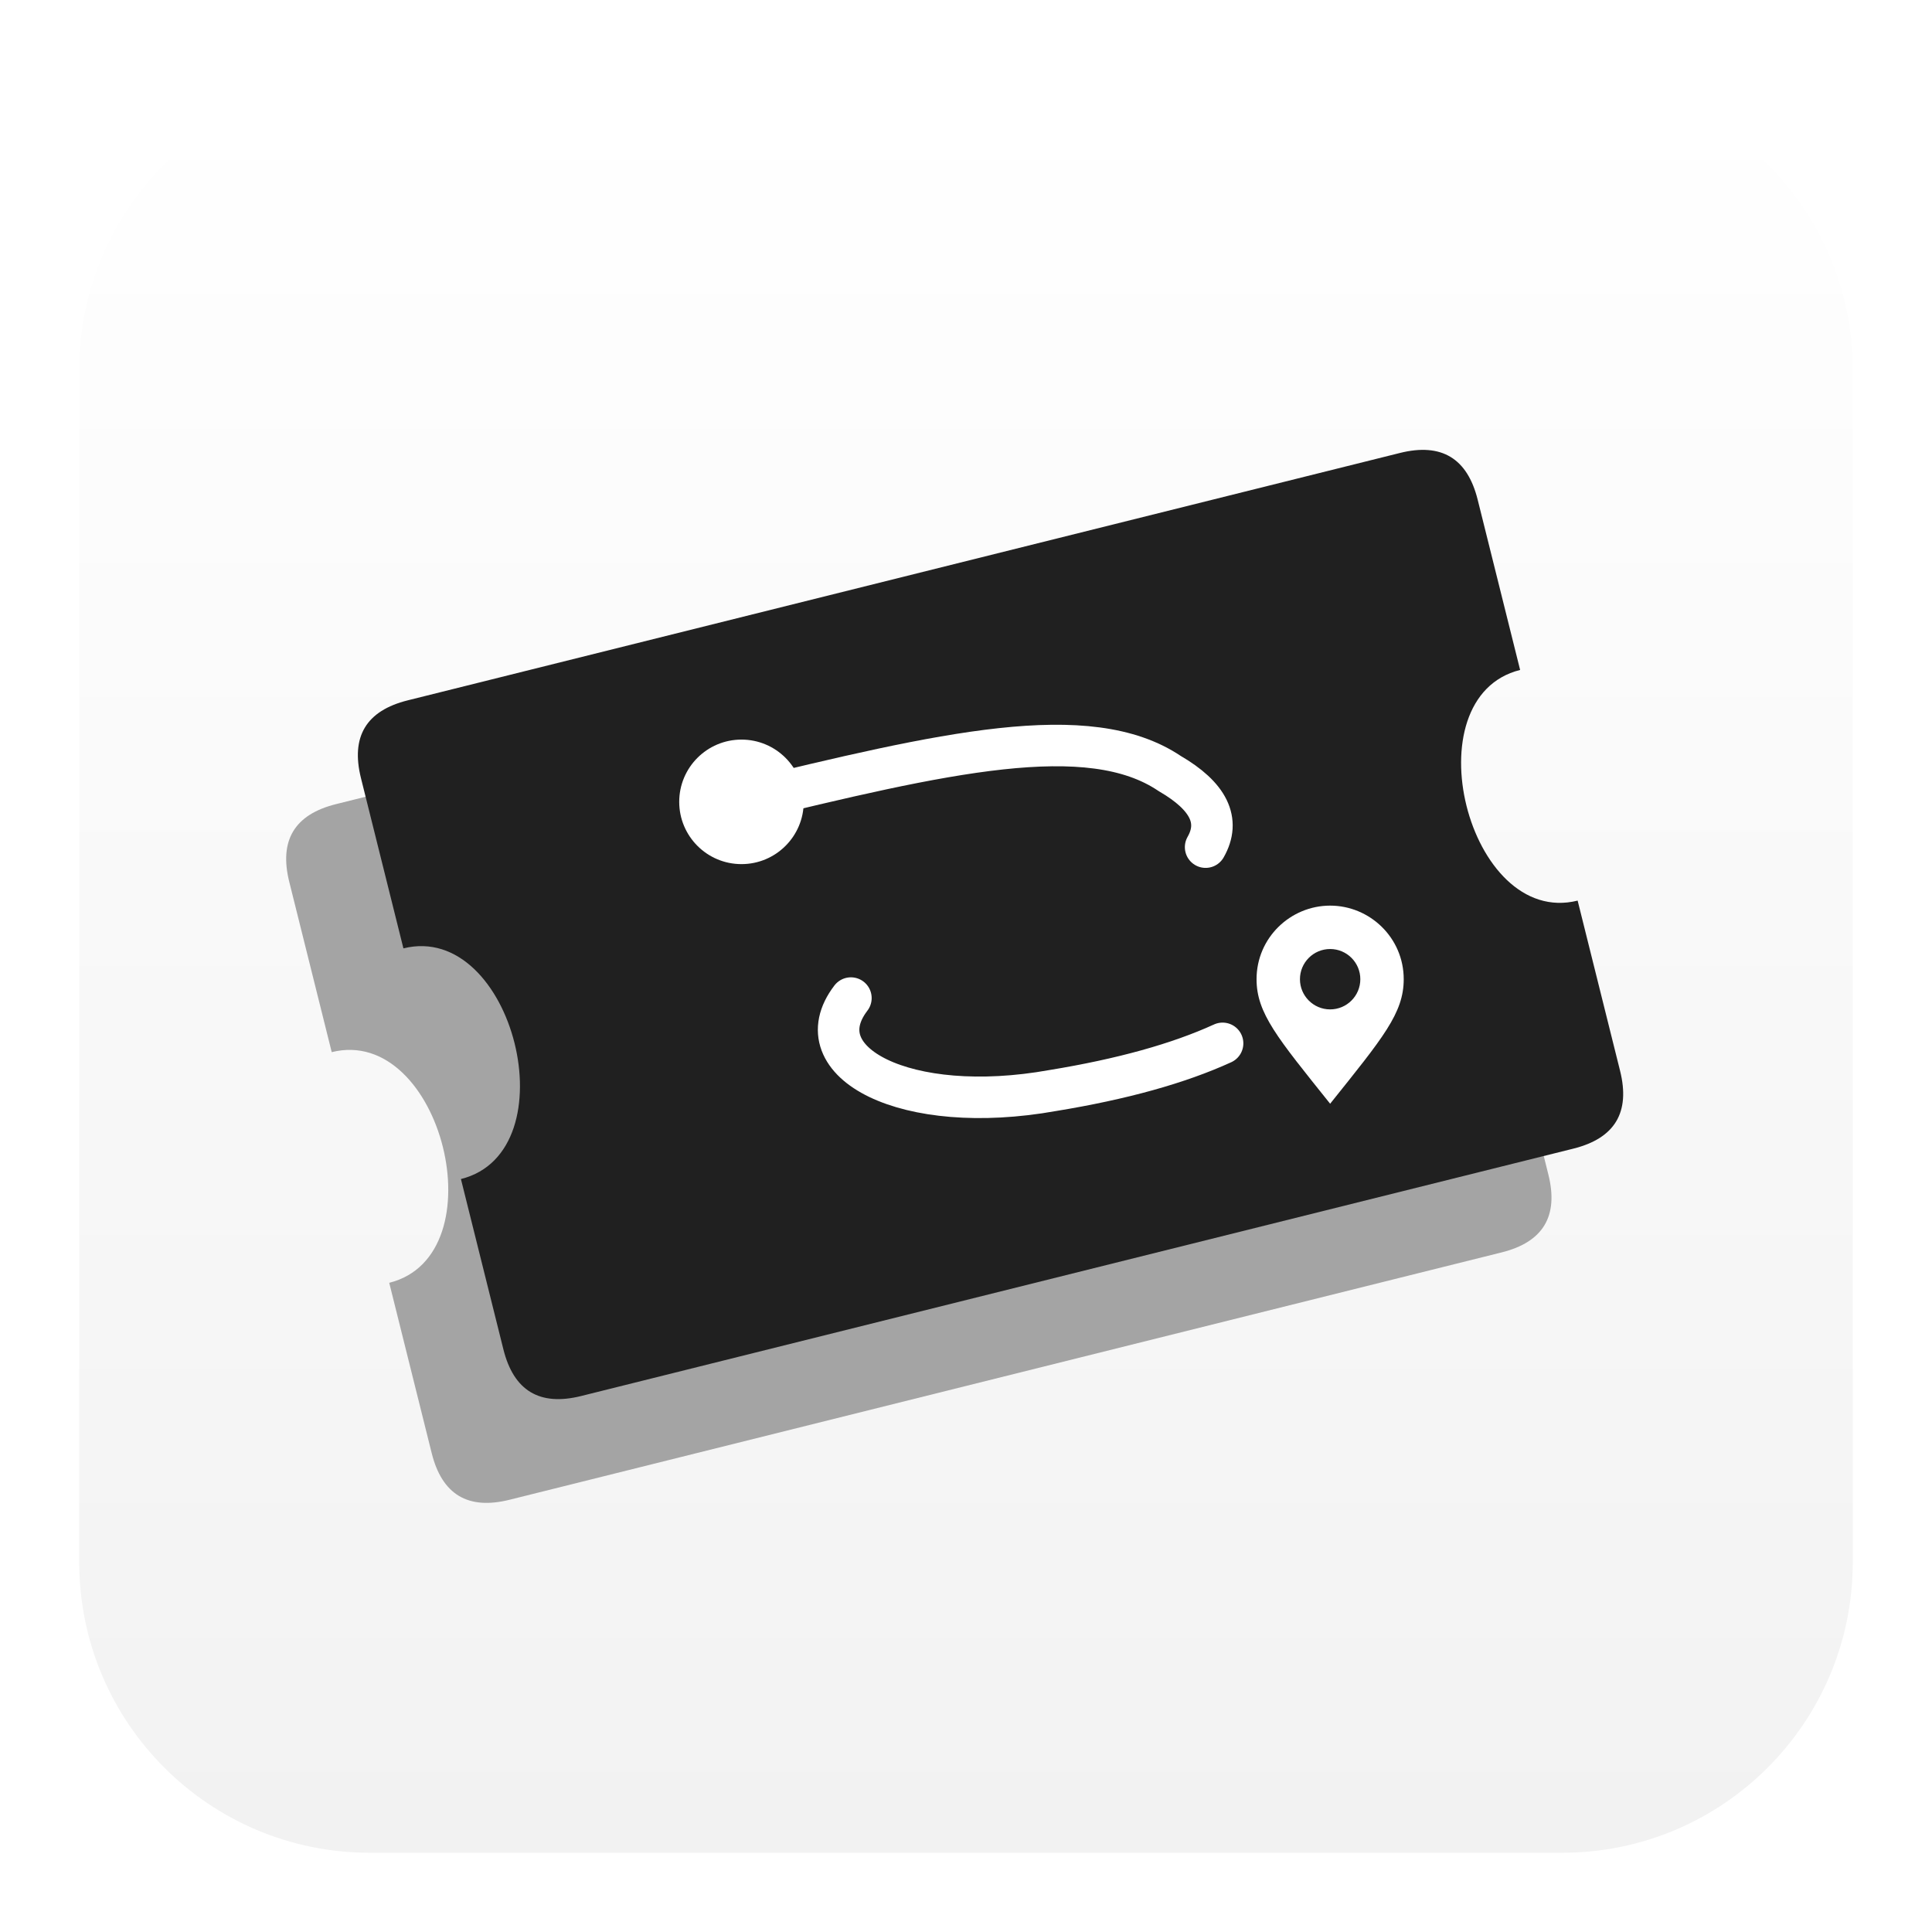
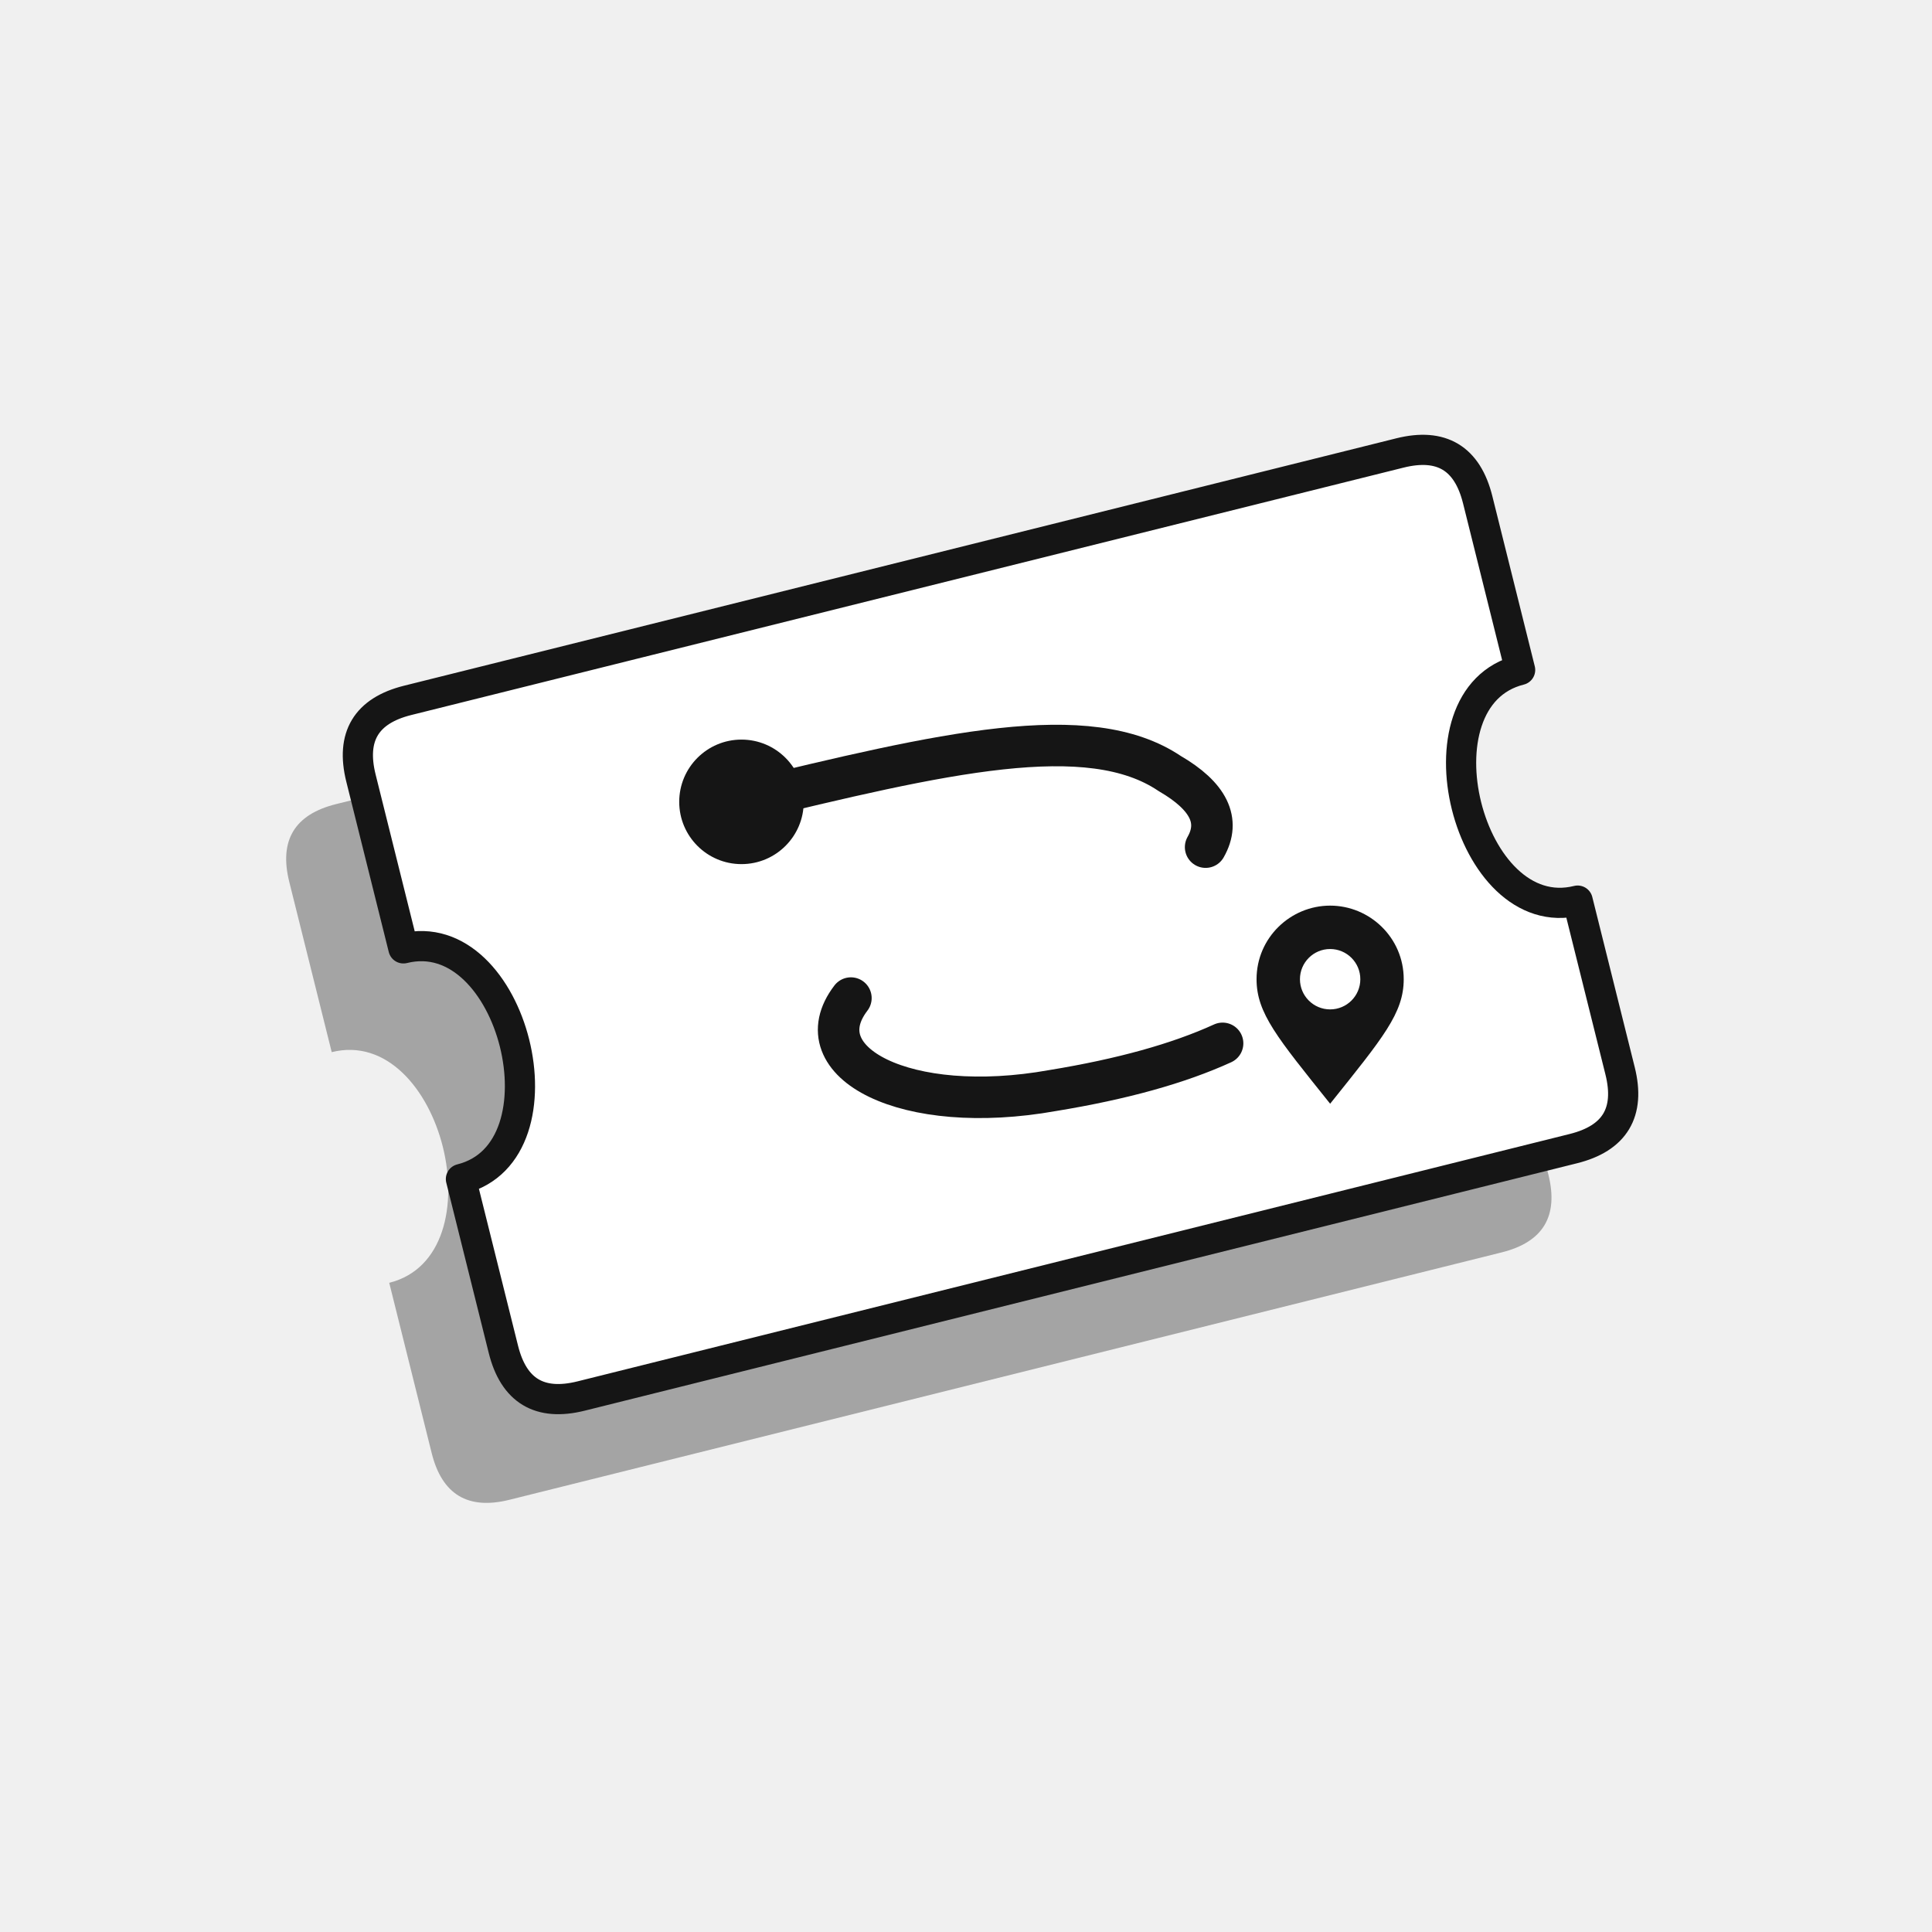
<svg xmlns="http://www.w3.org/2000/svg" viewBox="0 0 1024 1024">
-   <defs>
-     <linearGradient id="surface" x2="0" y2="1">
-       <stop stop-color="#FFFFFF" />
-       <stop offset="1" stop-color="#F2F2F2" />
-     </linearGradient>
-   </defs>
-   <rect width="1024" height="1024" fill="#FFFFFF" />
-   <rect x="42" y="42" width="940" height="940" rx="154" fill="url(#surface)" />
  <g transform="translate(0 0) scale(1)">
    <g>
      <g transform="translate(-38 55) rotate(-14 525 490)" fill="#A4A4A4">
        <path d="M254 300H796Q830 300 830 334V427C770 427 770 553 830 553V646Q830 680 796 680H254Q220 680 220 646V553C280 553 280 427 220 427V334Q220 300 254 300Z" />
      </g>
      <g transform="rotate(-14 525 490)">
-         <path fill="#202020" d="M254 300H796Q830 300 830 334V427C770 427 770 553 830 553V646Q830 680 796 680H254Q220 680 220 646V553C280 553 280 427 220 427V334Q220 300 254 300Z" />
+         <path fill="#FFFFFF" stroke="#151515" stroke-width="16" stroke-linejoin="round" d="M254 300H796Q830 300 830 334V427C770 427 770 553 830 553V646Q830 680 796 680H254Q220 680 220 646V553C280 553 280 427 220 427V334Q220 300 254 300Z" />
      </g>
-       <g fill="none" stroke="#FFFFFF" stroke-linecap="round" stroke-linejoin="round">
+       <g fill="none" stroke="#151515" stroke-linecap="round" stroke-linejoin="round">
        <path d="M393 425C500 399 577 381 620 410Q651 428 639 449" stroke-width="22" />
        <path d="M451 529C425 563 480 592 558 578Q613 569 648 553" stroke-width="22" />
      </g>
-       <circle cx="393" cy="425" r="33" fill="#FFFFFF" />
-       <path fill="#FFFFFF" fill-rule="evenodd" d="M705 480C684 480 666 497 666 519C666 537 677 550 705 585C733 550 744 537 744 519C744 497 726 480 705 480ZM705 503A16 16 0 1 0 705 535A16 16 0 0 0 705 503Z" />
+       <circle cx="393" cy="425" r="33" fill="#151515" />
+       <path fill="#151515" fill-rule="evenodd" d="M705 480C684 480 666 497 666 519C666 537 677 550 705 585C733 550 744 537 744 519C744 497 726 480 705 480ZM705 503A16 16 0 1 0 705 535A16 16 0 0 0 705 503Z" />
    </g>
  </g>
</svg>
